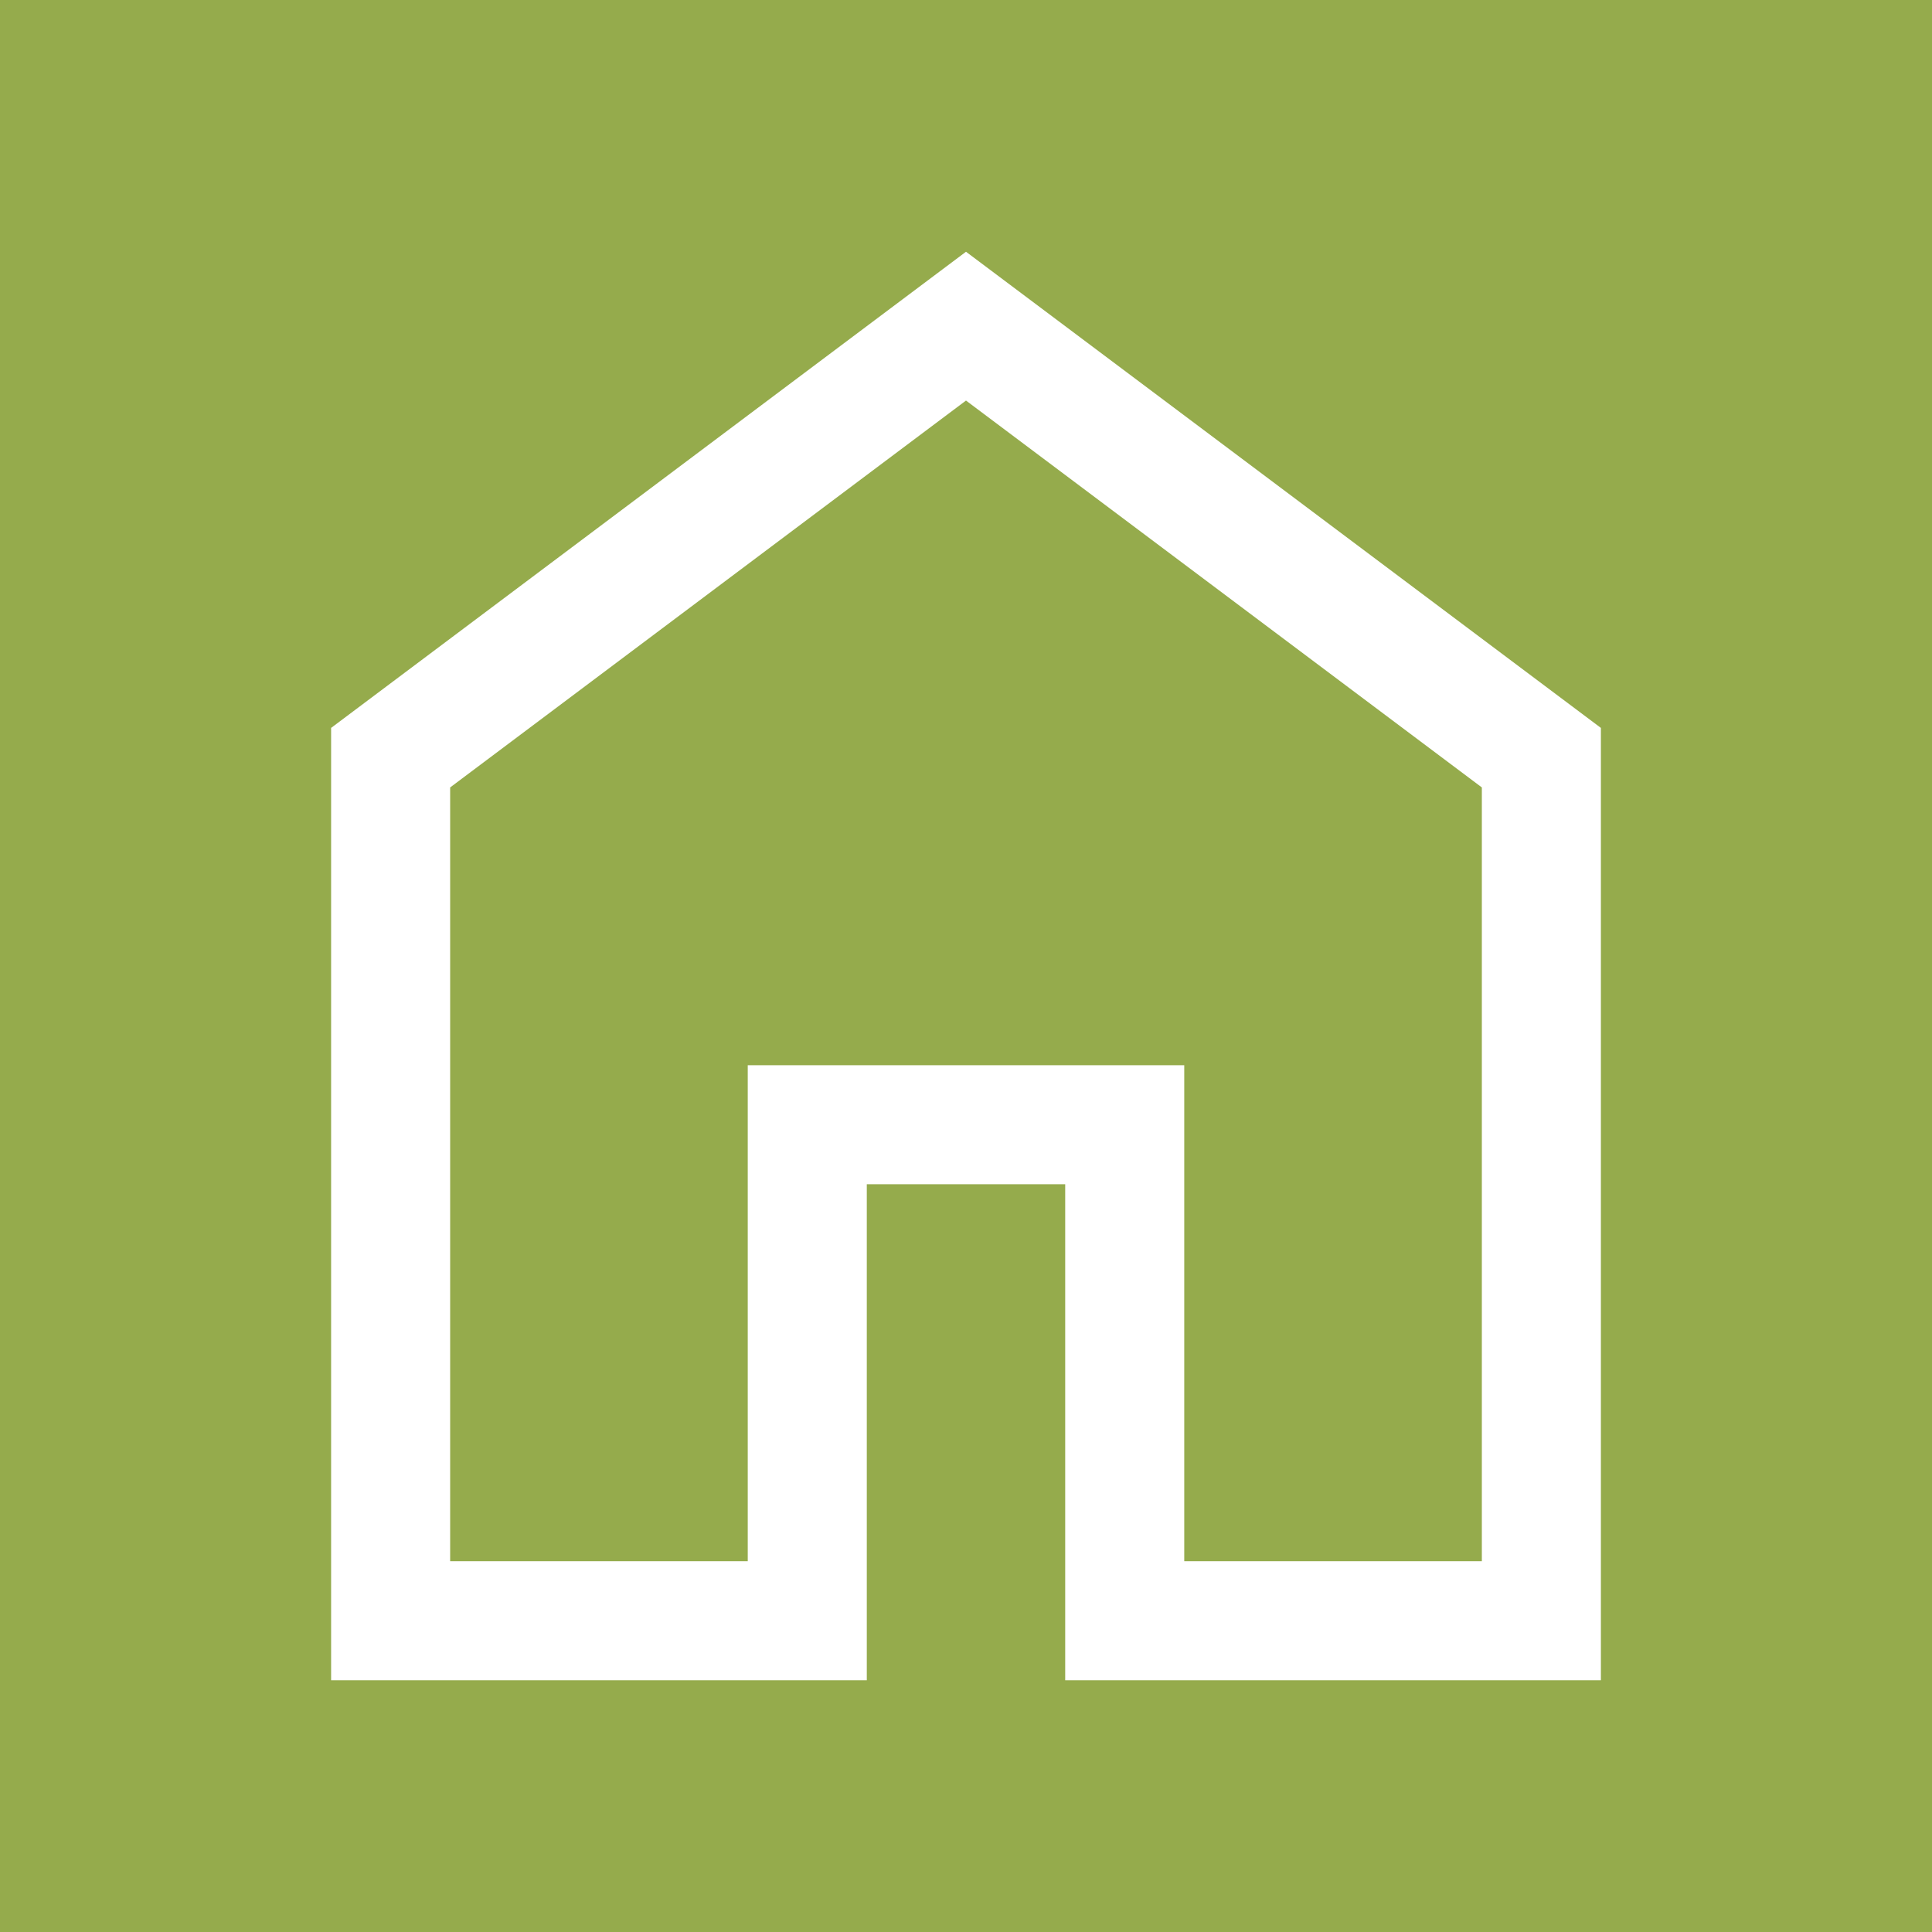
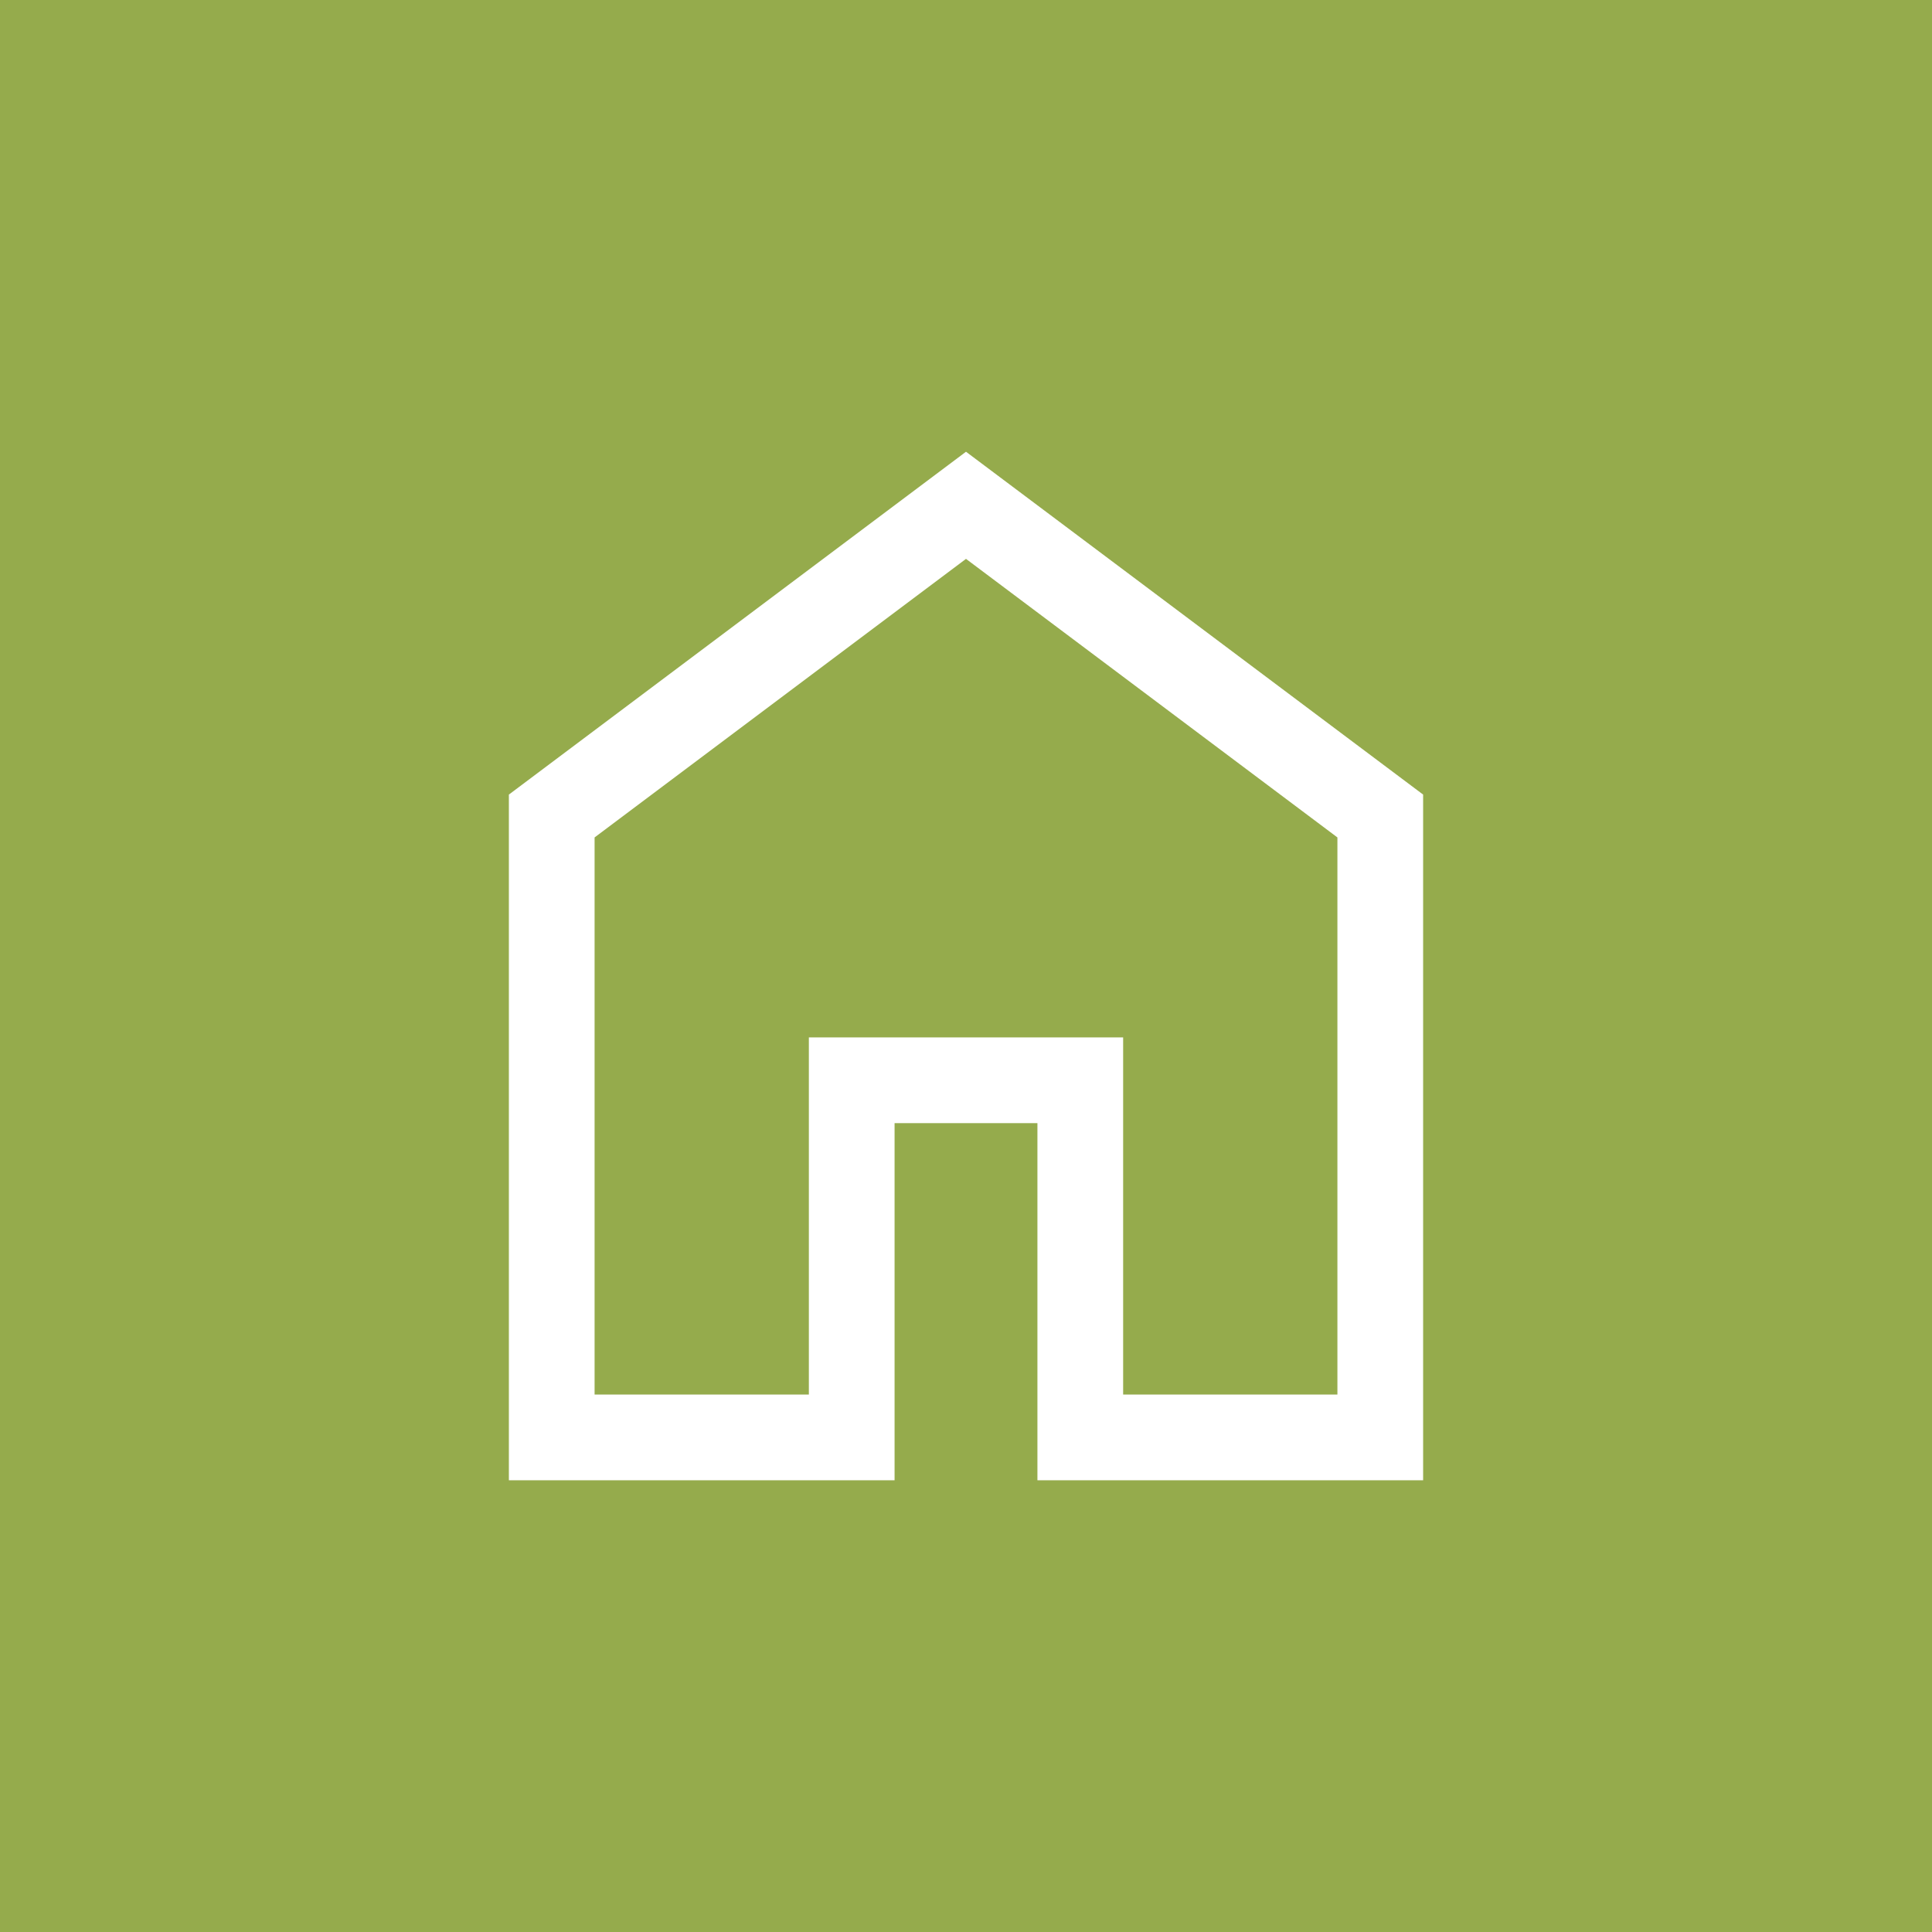
<svg xmlns="http://www.w3.org/2000/svg" viewBox="0 0 660 660" width="660" height="660">
  <rect width="660" height="660" fill="#95AB4C" />
-   <g transform="translate(-84, -79)">
+   <g transform="translate(330,330) scale(0.72) translate(-414,-409)">
    <path d="M237.778,612.333 L339.444,612.333 L339.444,442.889 L488.556,442.889 L488.556,612.333 L590.222,612.333 L590.222,348 L414,215.833 L237.778,348 L237.778,612.333 z M197.111,653 L197.111,327.667 L414,165 L630.889,327.667 L630.889,653 L447.889,653 L447.889,483.556 L380.111,483.556 L380.111,653 L197.111,653 z" fill="#FFFFFF" />
  </g>
</svg>
